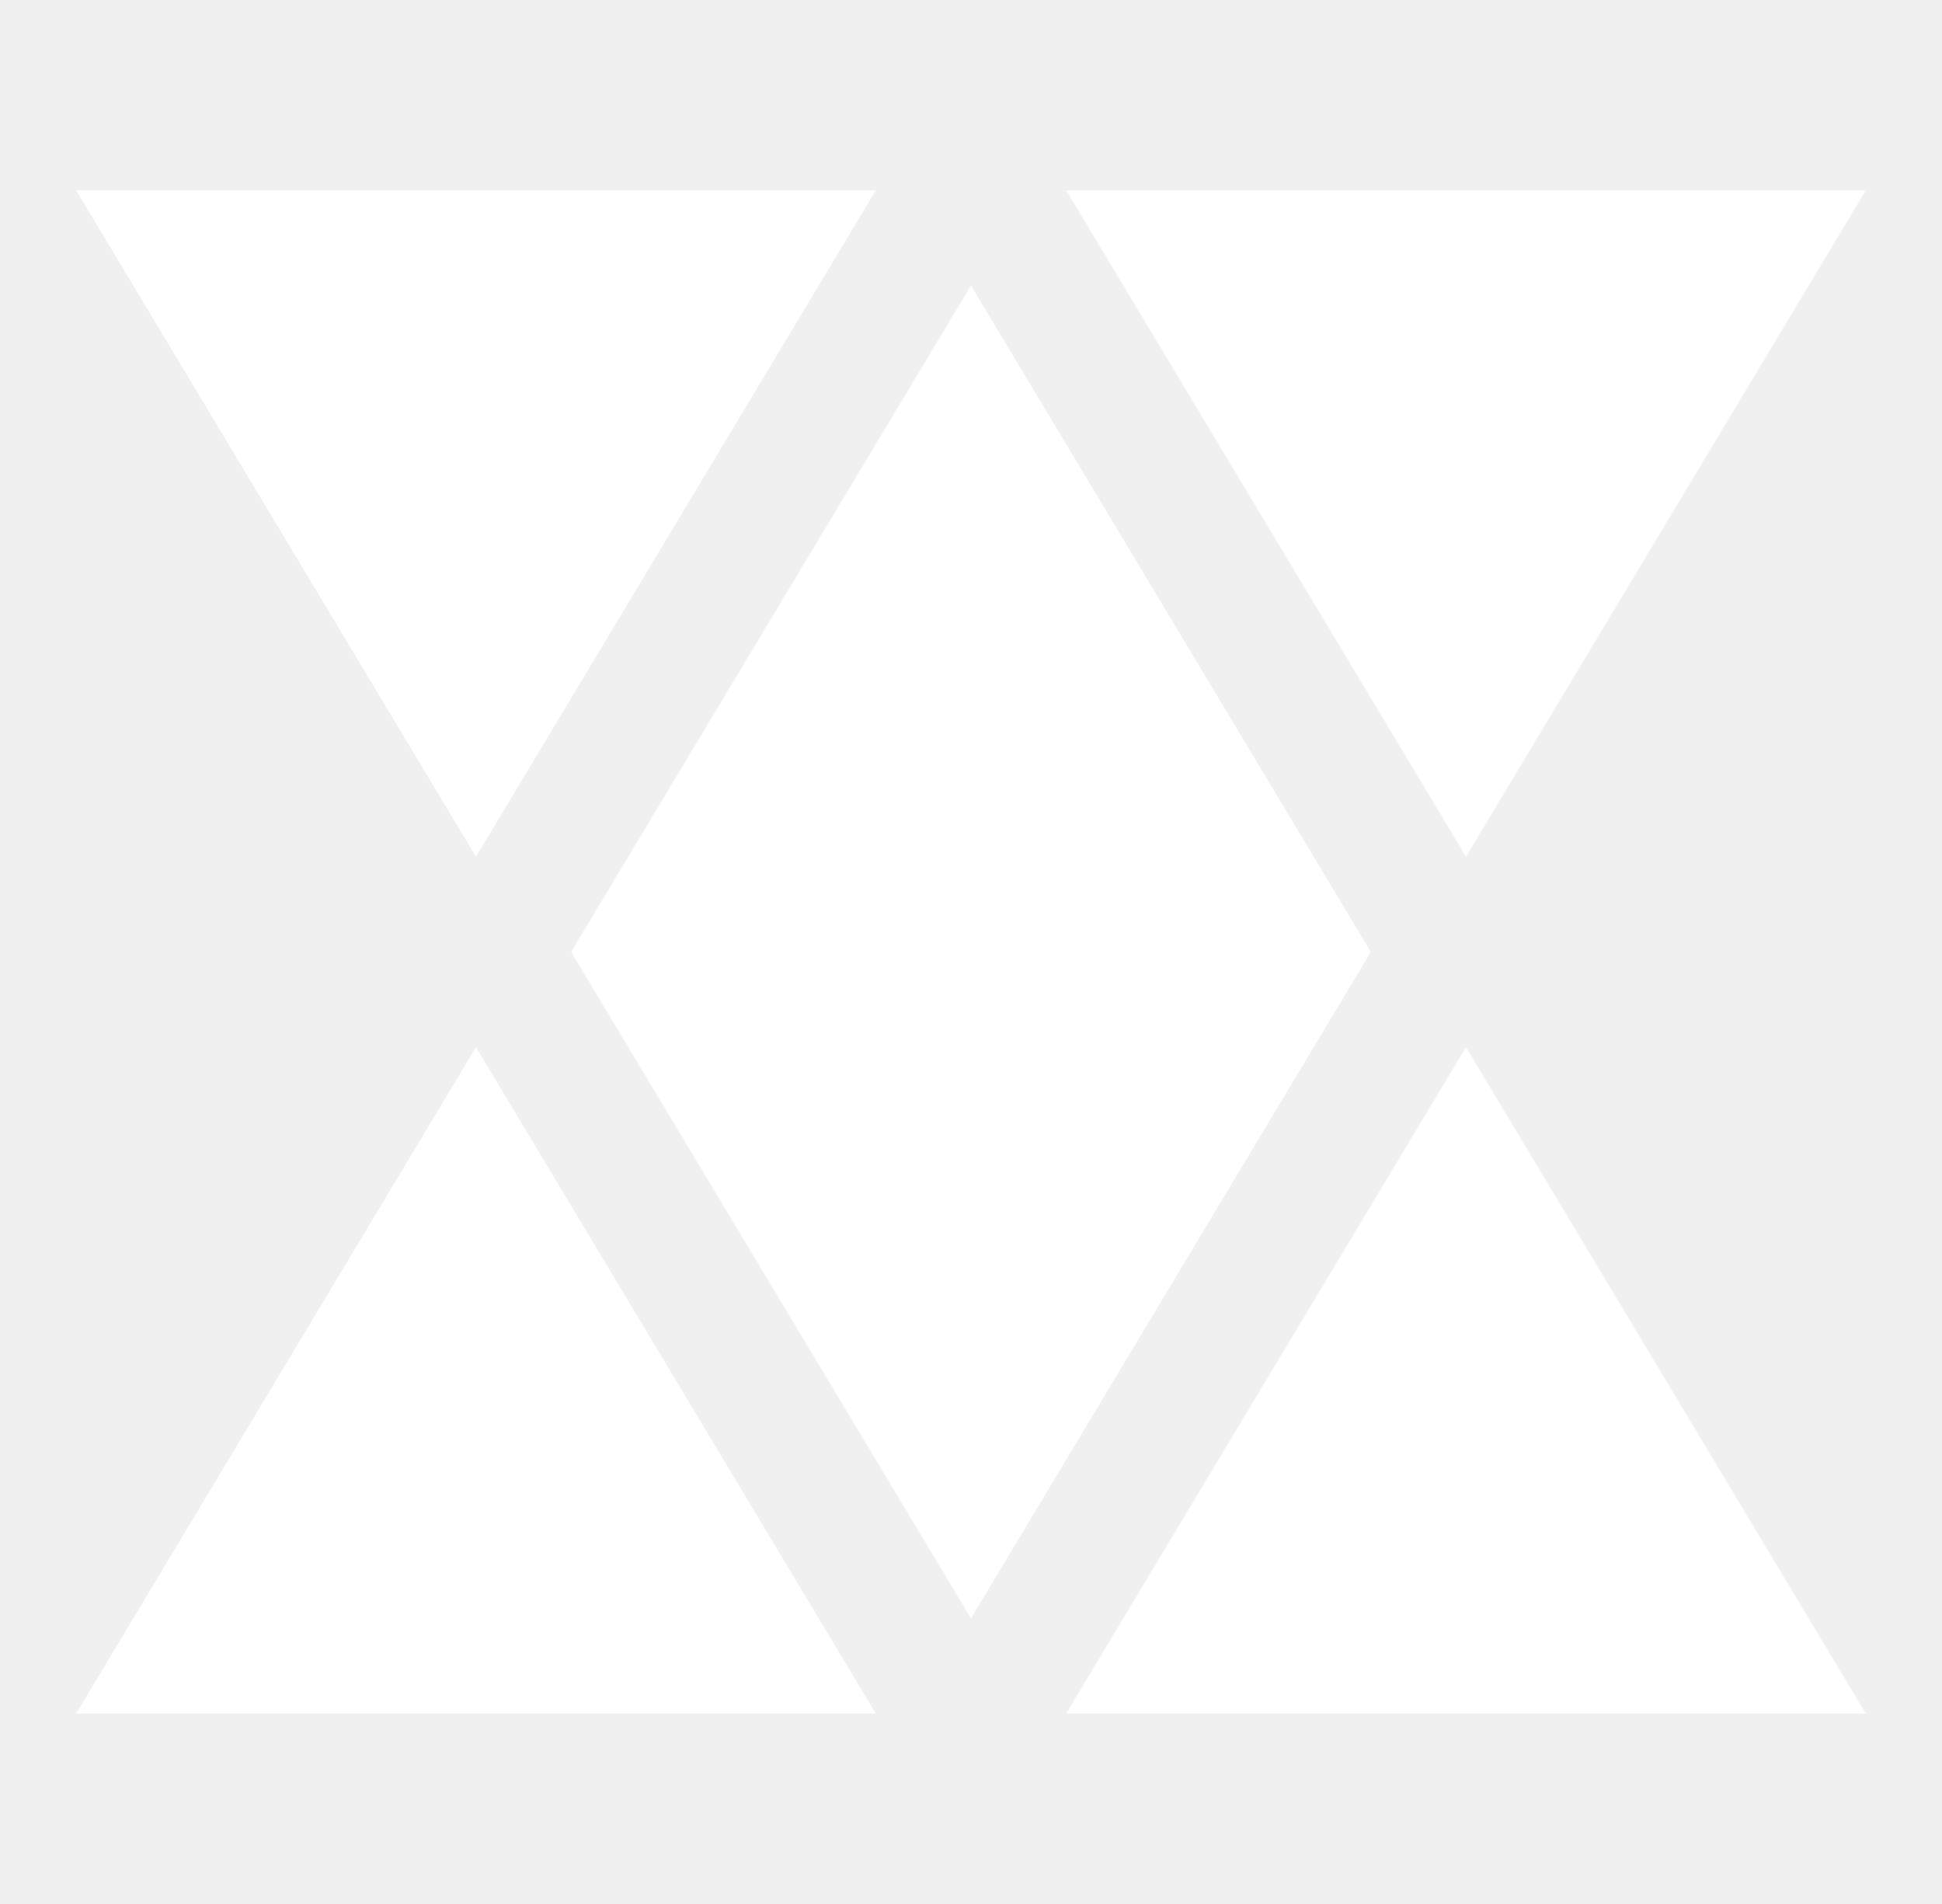
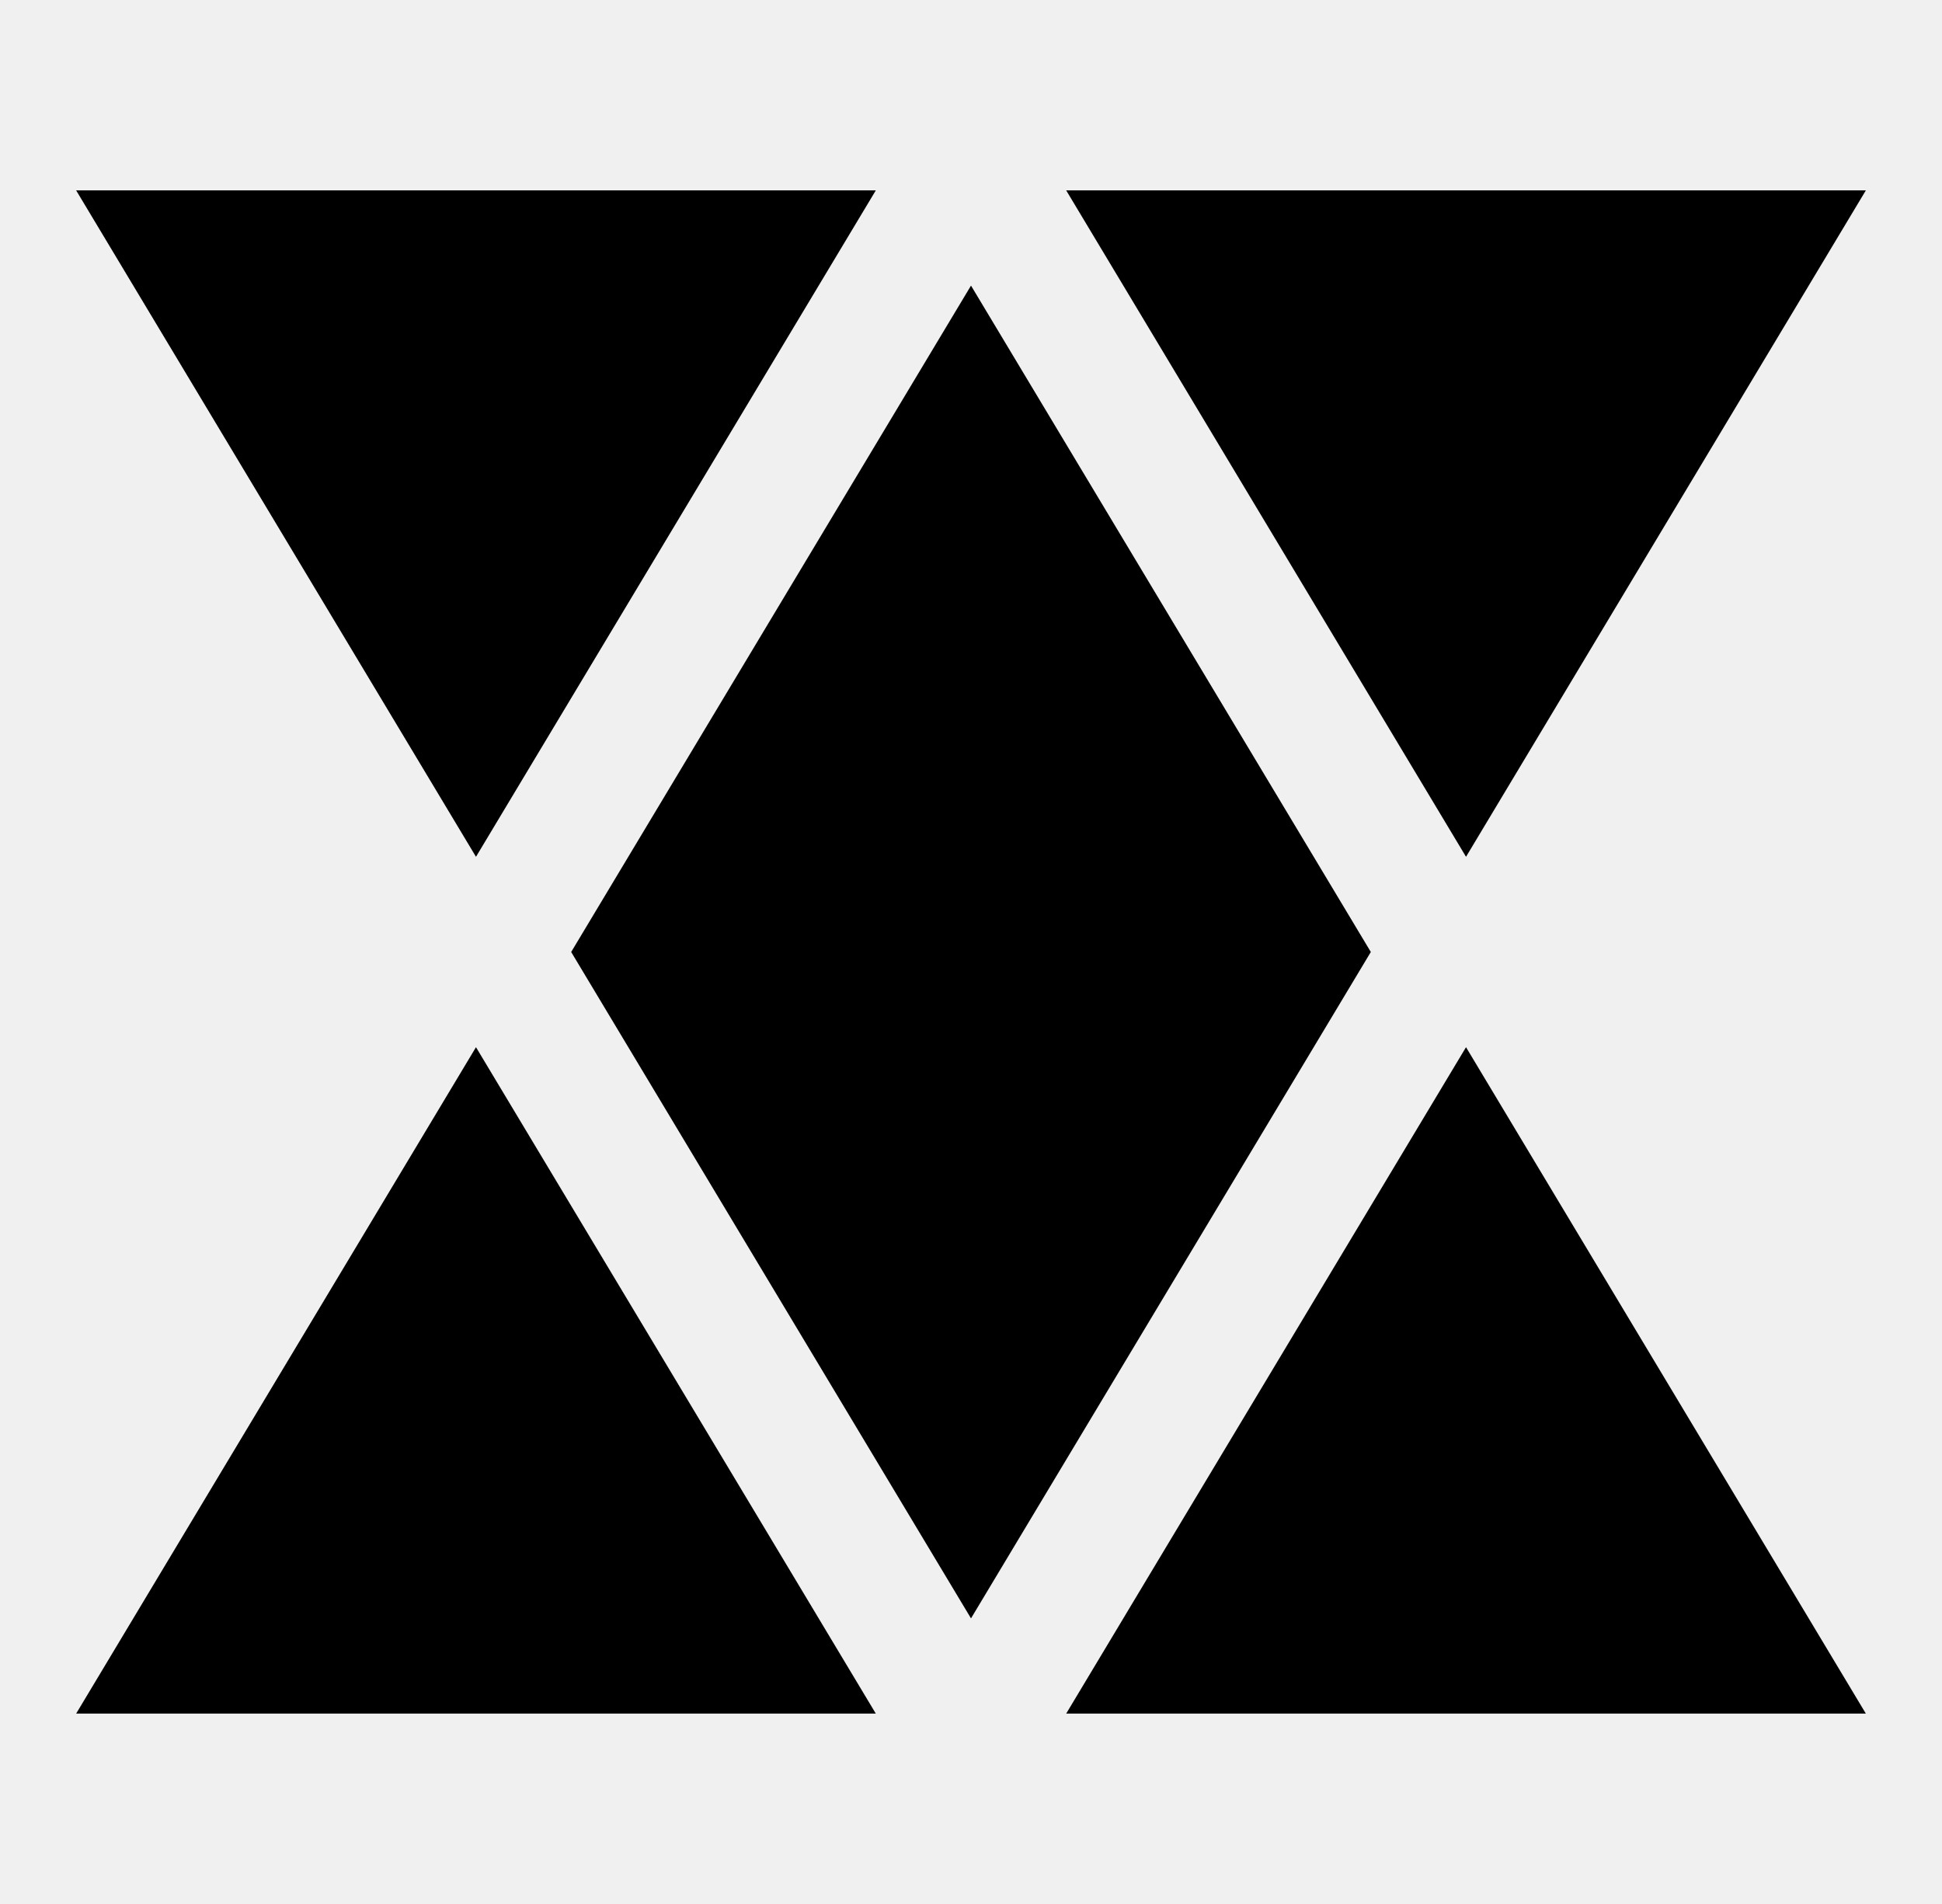
<svg xmlns="http://www.w3.org/2000/svg" width="102" height="100">
-   <path fill="#ffffff" d="m4,10l42,0l-21,35z" />
-   <path fill="#ffffff" d="m56,10l42,0l-21,35z" />
-   <path fill="#ffffff" d="m4,90l42,0l-21,-35z" />
-   <path fill="#ffffff" d="m56,90l42,0l-21,-35z" />
-   <path fill="#ffffff" d="m30,50l21,-35l21,35l-21,35z" />
+   <path fill="#000000" d="m4,10l42,0l-21,35z" />
+   <path fill="#000000" d="m56,10l42,0l-21,35z" />
+   <path fill="#000000" d="m4,90l42,0l-21,-35z" />
+   <path fill="#000000" d="m56,90l42,0l-21,-35z" />
+   <path fill="#000000" d="m30,50l21,-35l21,35l-21,35z" />
</svg>
